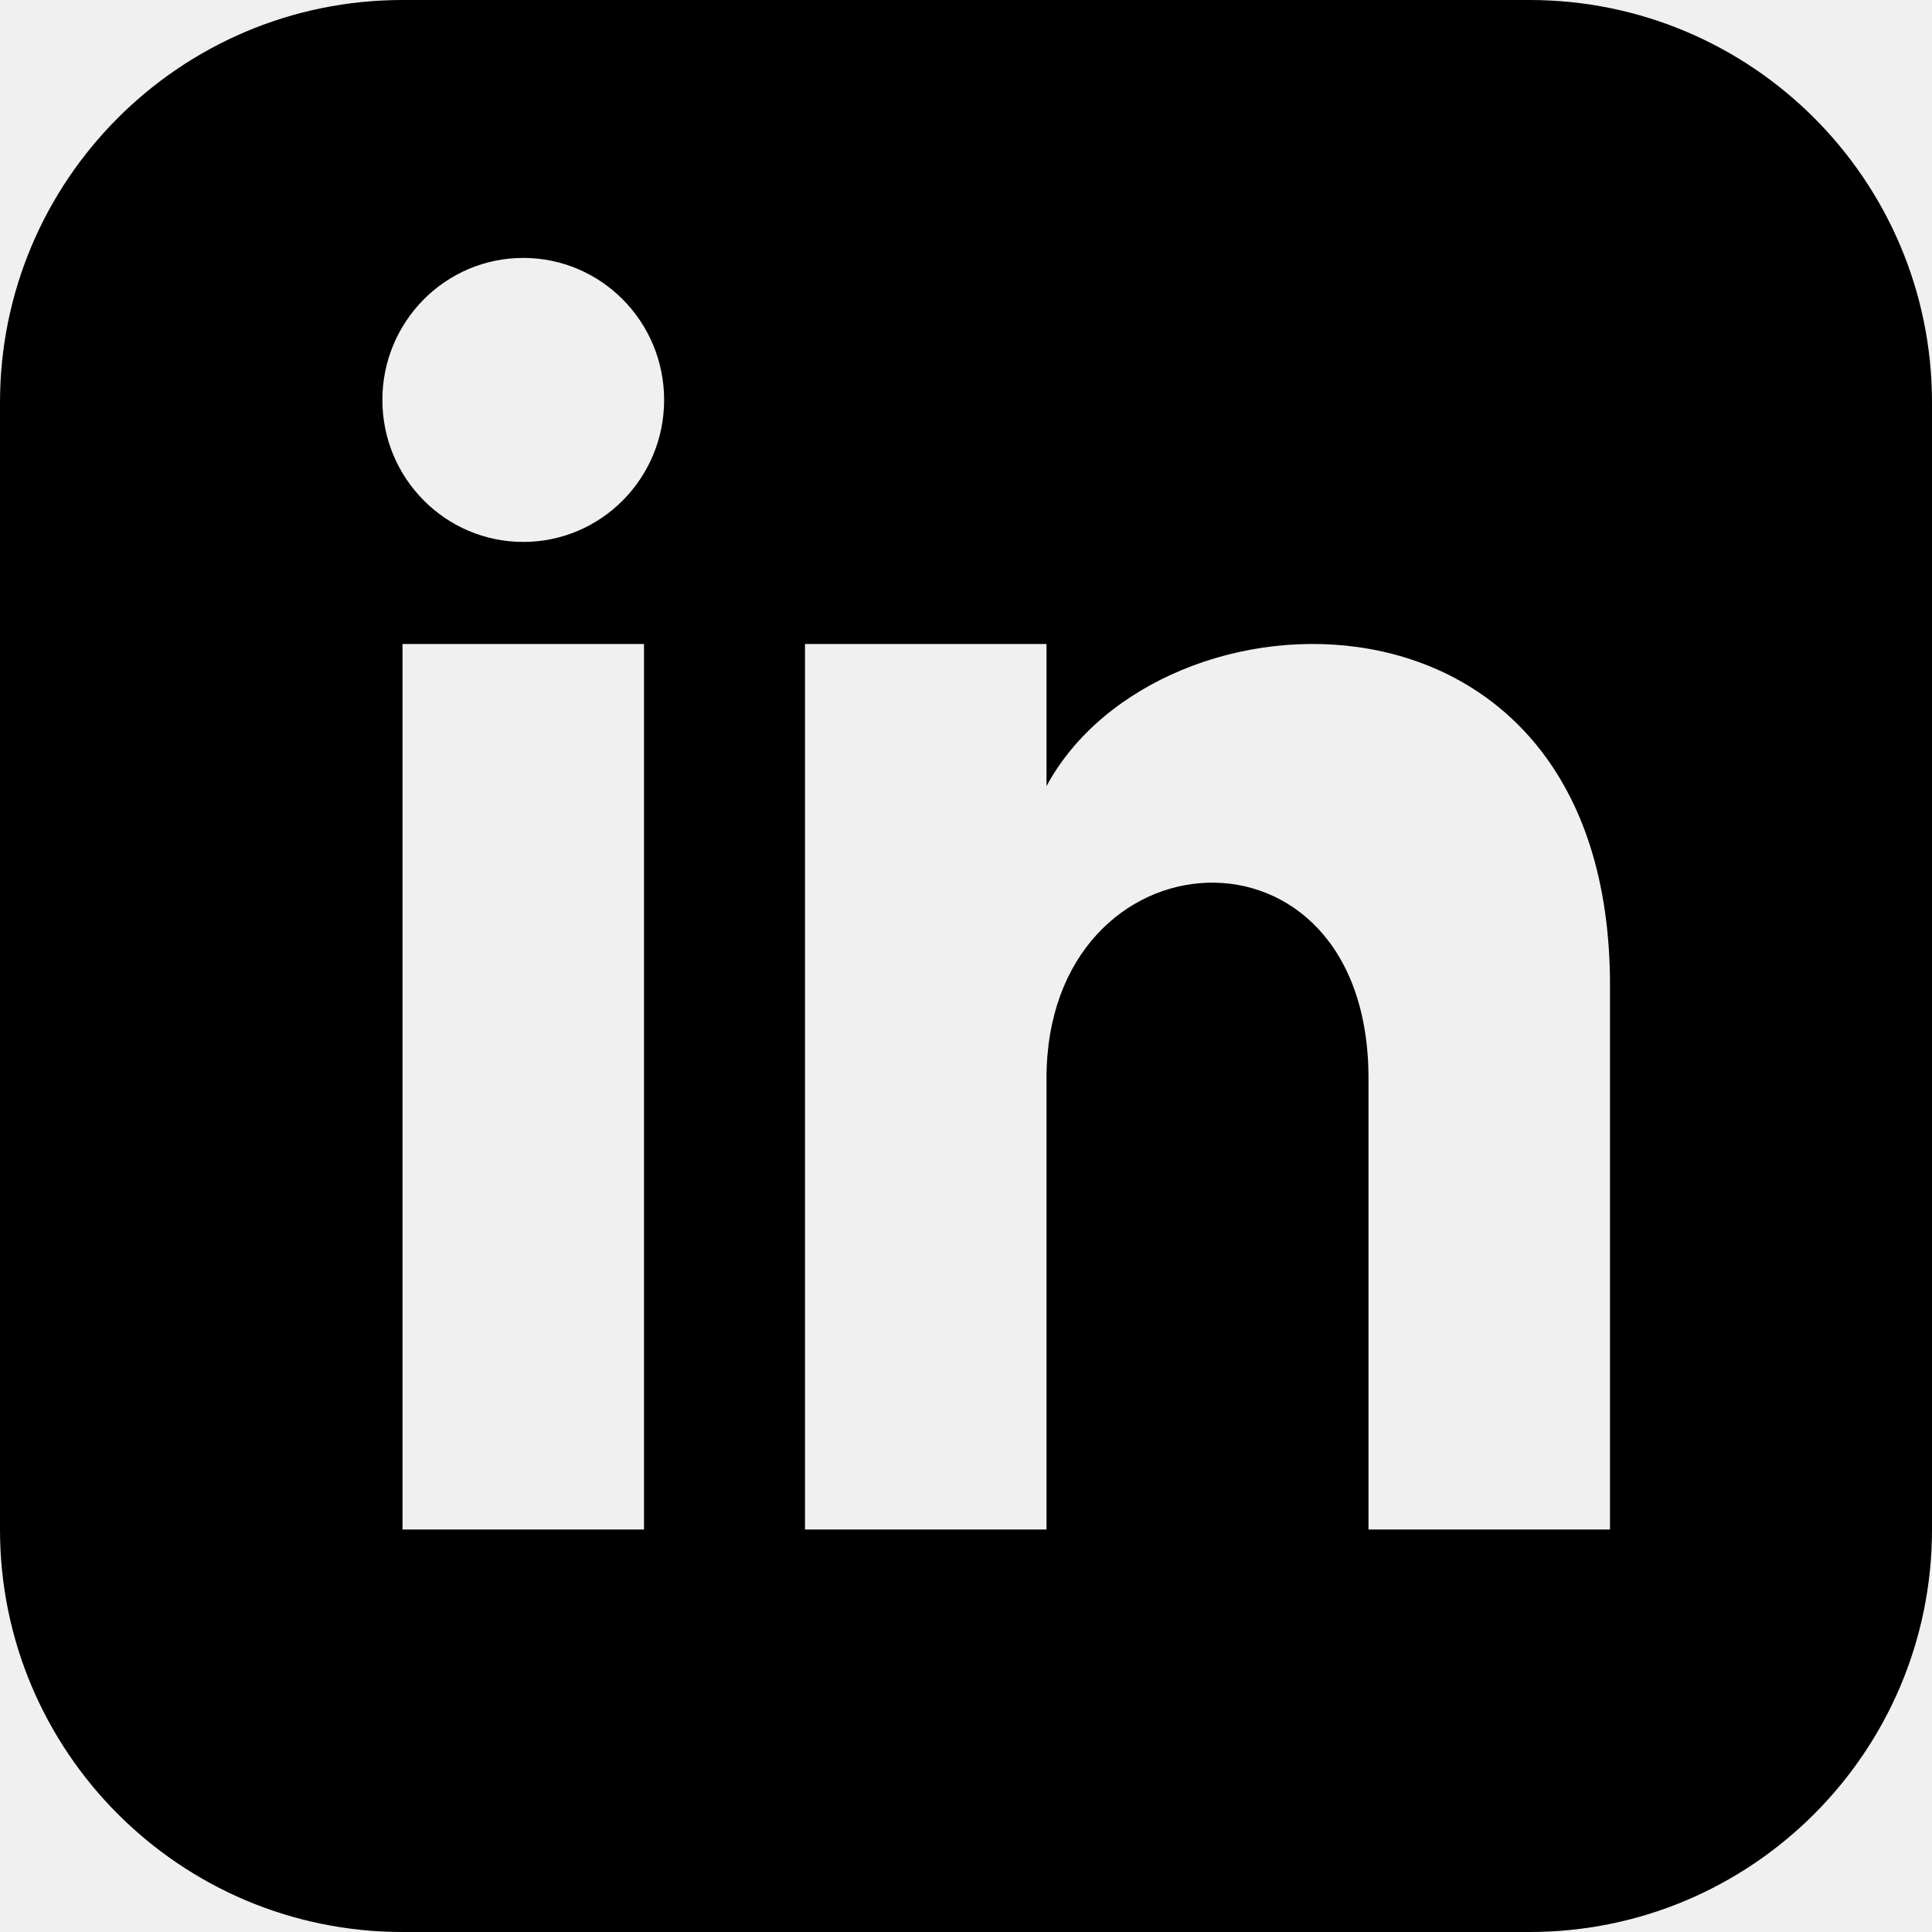
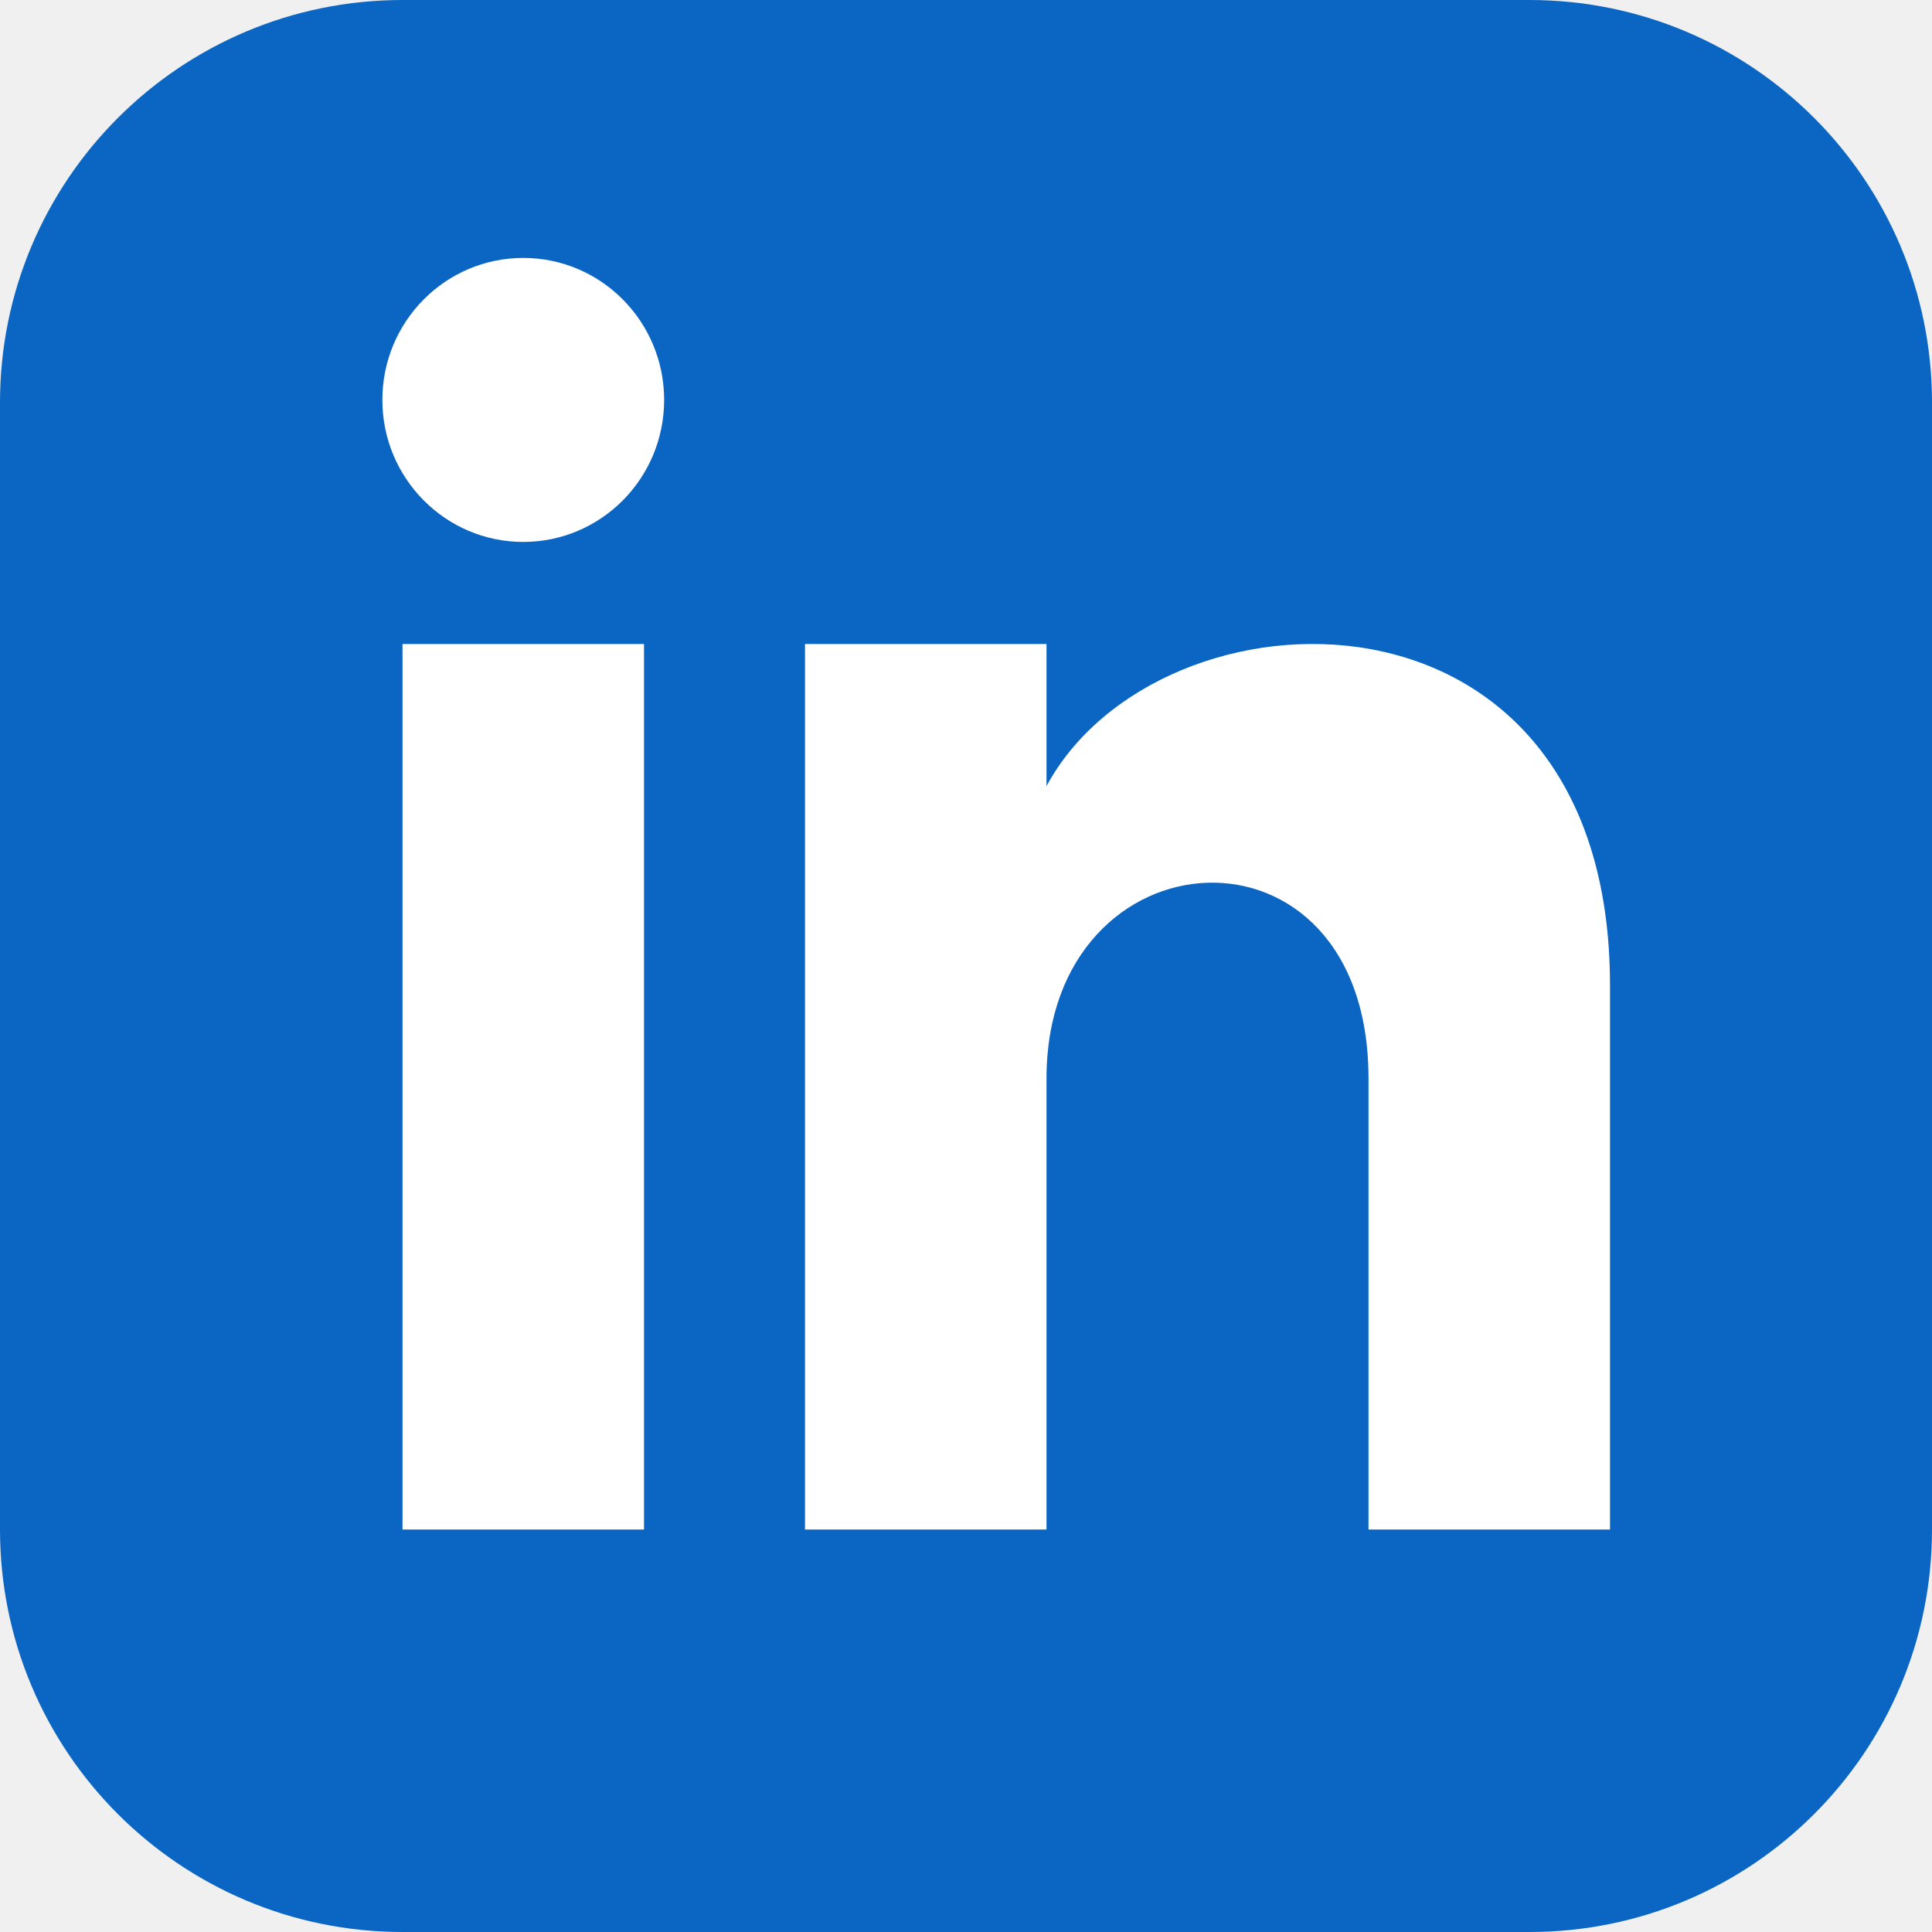
- <svg xmlns="http://www.w3.org/2000/svg" width="24" height="24" viewBox="0 0 24 24">
-   <path d="M19 0h-14c-2.761 0-5 2.239-5 5v14c0 2.761 2.239 5 5 5h14c2.762 0 5-2.239 5-5v-14c0-2.761-2.238-5-5-5zm-11 19h-3v-11h3v11zm-1.5-12.268c-.966 0-1.75-.79-1.75-1.764s.784-1.764 1.75-1.764 1.75.79 1.75 1.764-.783 1.764-1.75 1.764zm13.5 12.268h-3v-5.604c0-3.368-4-3.113-4 0v5.604h-3v-11h3v1.765c1.396-2.586 7-2.777 7 2.476v6.759z" />
+ <svg xmlns="http://www.w3.org/2000/svg" width="66" height="66" viewBox="0 0 66 66" fill="none">
+   <rect width="66" height="66" rx="22" fill="white" />
+   <path d="M52.25 0H13.75C6.157 0 0 6.157 0 13.75V52.25C0 59.843 6.157 66 13.75 66H52.25C59.846 66 66 59.843 66 52.25V13.75C66 6.157 59.846 0 52.25 0ZM22 52.25H13.75V22H22V52.25ZM17.875 18.513C15.219 18.513 13.062 16.34 13.062 13.662C13.062 10.983 15.219 8.811 17.875 8.811C20.532 8.811 22.688 10.983 22.688 13.662C22.688 16.34 20.534 18.513 17.875 18.513ZM55 52.25H46.75V36.839C46.75 27.577 35.75 28.278 35.75 36.839V52.25H27.5V22H35.75V26.854C39.589 19.742 55 19.217 55 33.663V52.25Z" fill="#0A66C2" />
</svg>
